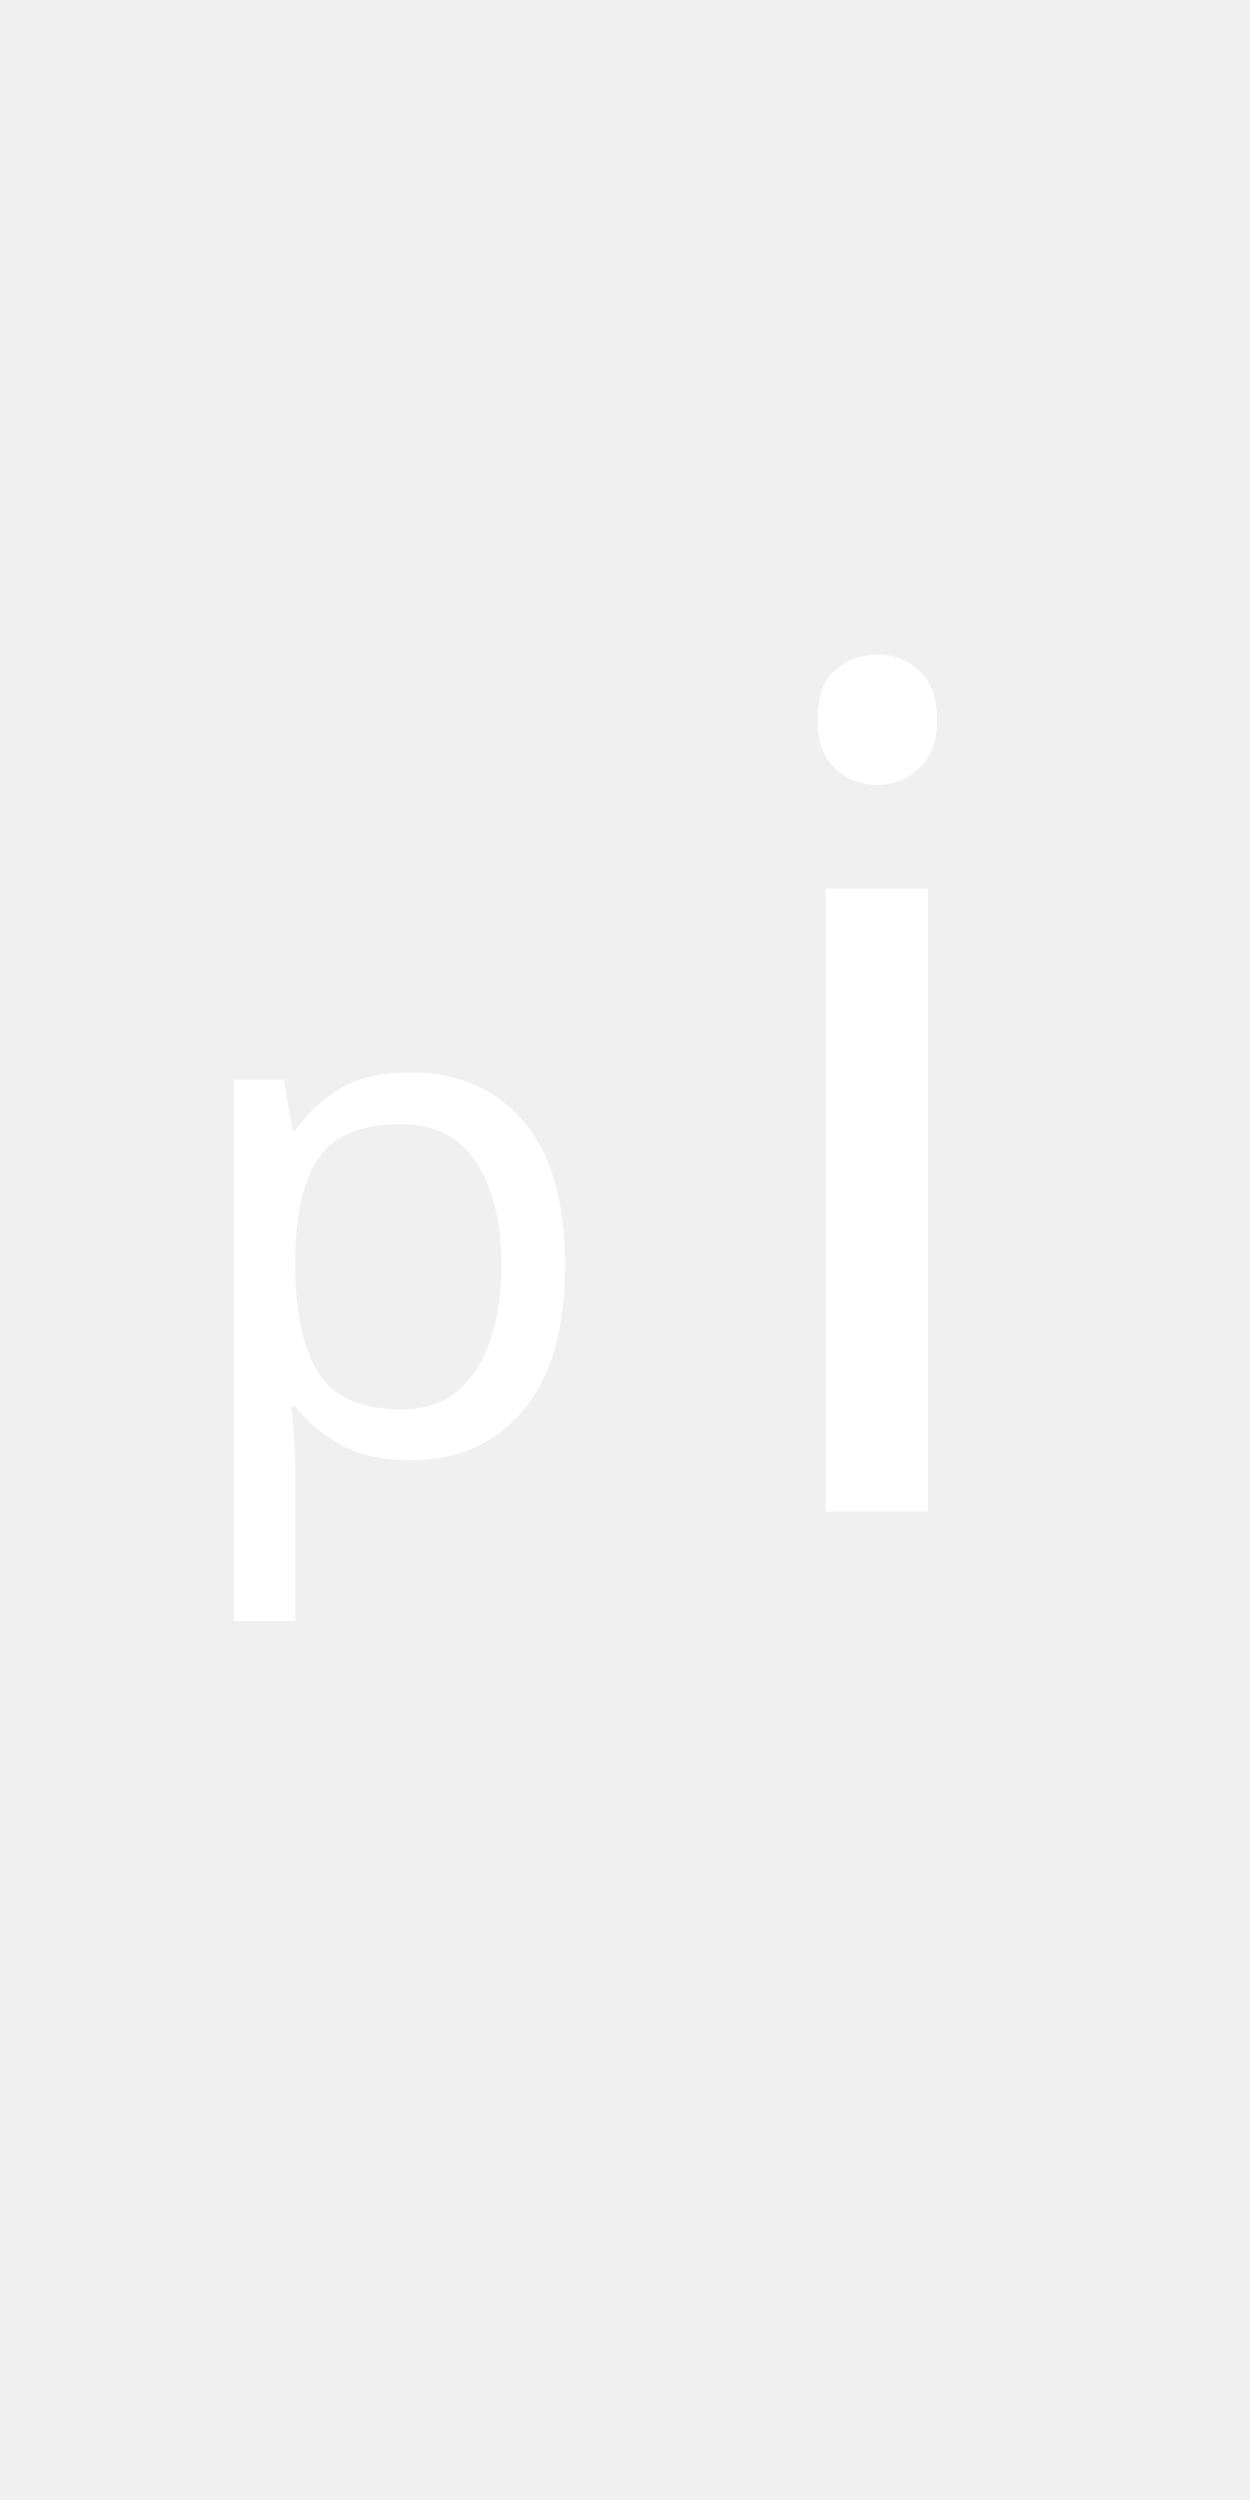
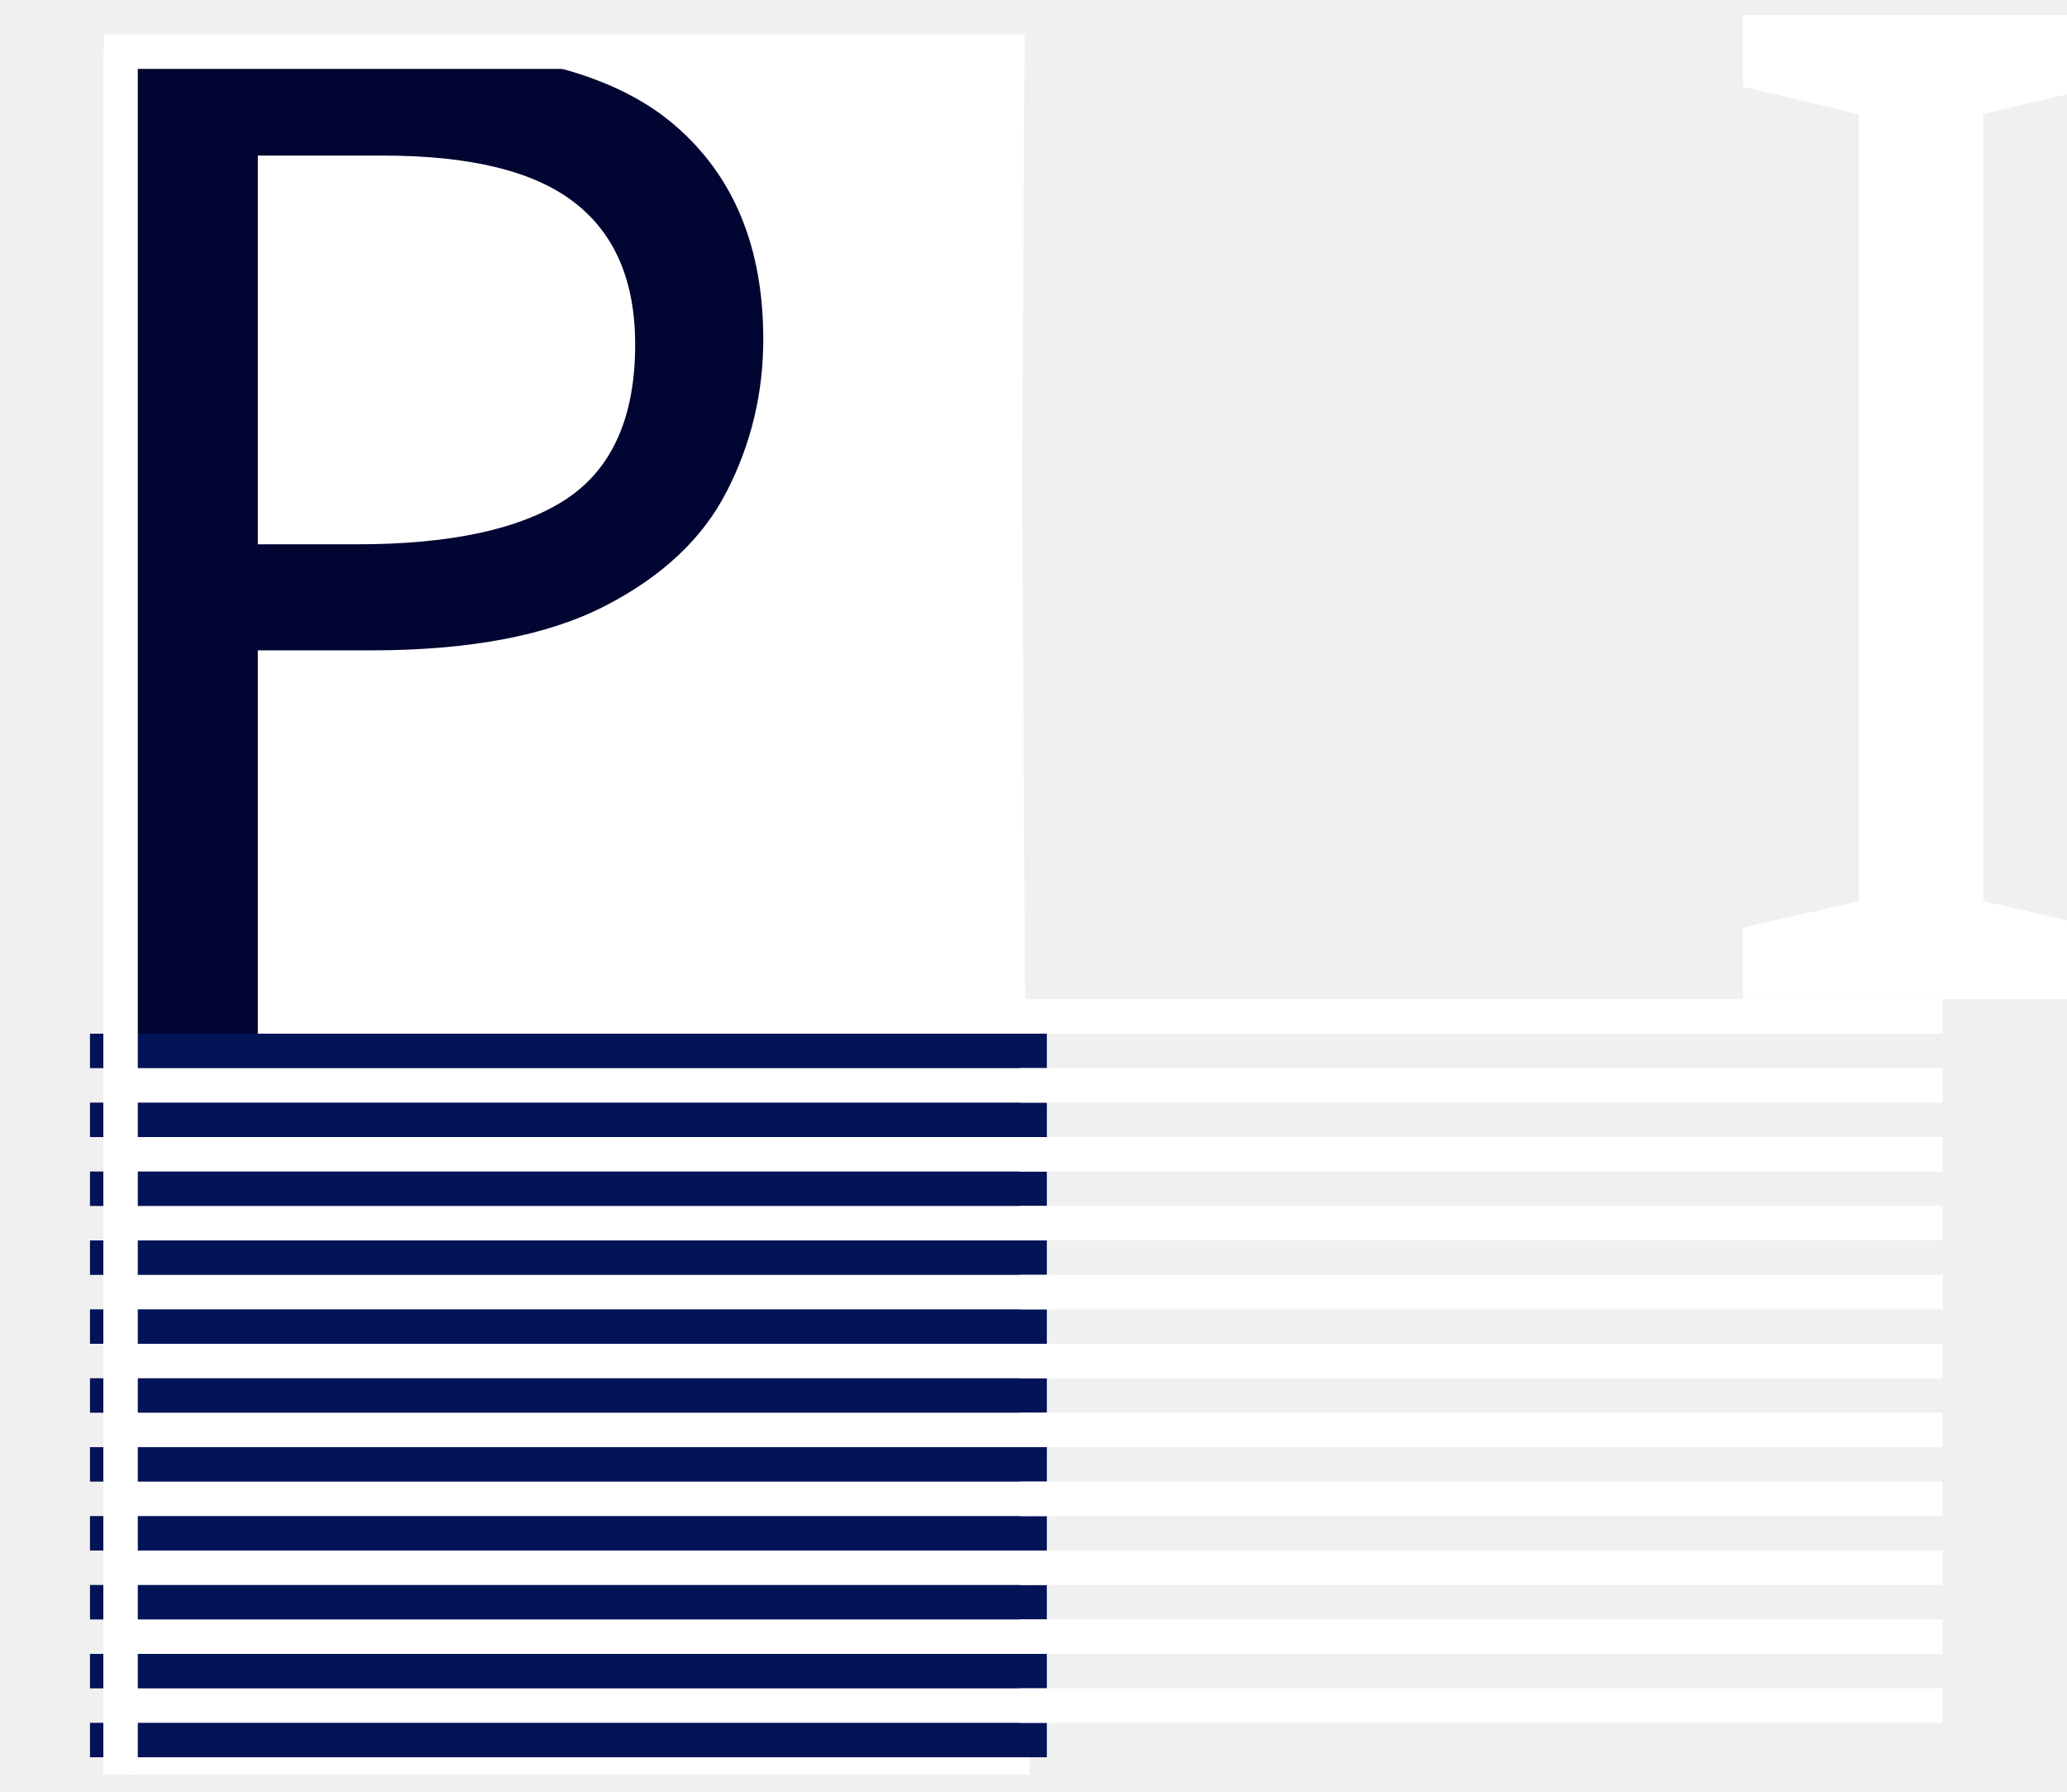
- <svg xmlns="http://www.w3.org/2000/svg" width="43px" height="86px" viewBox="0 0 43 86" version="1.1">
-   <g id="Page-1" stroke="none" stroke-width="1" fill="none" fill-rule="evenodd" font-family="HomemadeApple-Regular, Homemade Apple" font-weight="normal">
-     <g id="Desktop-HD-Copy" transform="translate(-15, 16)" fill="#FFFFFF">
-       <g id="Group-2" transform="translate(21, -16)">
-         <text id="p" font-size="24" letter-spacing="0.405">
-           <tspan x="0" y="50">p</tspan>
+ <svg xmlns="http://www.w3.org/2000/svg" width="60px" height="52px" viewBox="0 0 60 52" version="1.1">
+   <g id="Page-1" stroke="none" stroke-width="1" fill="none" fill-rule="evenodd">
+     <g id="Desktop-HD-Copy" transform="translate(-305, -307)">
+       <g id="Group-3" transform="translate(305, 307)">
+         <polygon id="Path-2" fill="#FFFFFF" points="3.5 1.5 3.5 28.018 3.5 51.5 29.887 51.5 29.668 14.041 29.74 1.5" />
+         <text id="P" font-family="MontDemo-ExtraLight, Mont Demo" font-size="40" font-weight="300" letter-spacing="0.675" fill="#000531">
+           <tspan x="0" y="30">P</tspan>
        </text>
-         <text id="i" font-size="40" letter-spacing="0.675">
-           <tspan x="19" y="52">i</tspan>
+         <line x1="3.112" y1="30.5" x2="29.887" y2="30.5" id="Line-Copy-10" stroke="#021358" stroke-linecap="square" />
+         <line x1="3.112" y1="32.5" x2="29.887" y2="32.5" id="Line-Copy-9" stroke="#021358" stroke-linecap="square" />
+         <line x1="3.112" y1="34.5" x2="29.887" y2="34.5" id="Line-Copy-8" stroke="#021358" stroke-linecap="square" />
+         <line x1="3.112" y1="36.5" x2="29.887" y2="36.5" id="Line-Copy-7" stroke="#021358" stroke-linecap="square" />
+         <line x1="3.112" y1="38.5" x2="29.887" y2="38.5" id="Line-Copy-21" stroke="#021358" stroke-linecap="square" />
+         <line x1="3.112" y1="40.5" x2="29.887" y2="40.5" id="Line-Copy-20" stroke="#021358" stroke-linecap="square" />
+         <polygon id="Rectangle" points="30 1 56.39 1 56.39 52 30.243 52" />
+         <line x1="3.112" y1="42.5" x2="29.887" y2="42.5" id="Line-Copy-19" stroke="#021358" stroke-linecap="square" />
+         <line x1="3.112" y1="44.5" x2="29.887" y2="44.5" id="Line-Copy-18" stroke="#021358" stroke-linecap="square" />
+         <line x1="3.112" y1="46.5" x2="29.887" y2="46.5" id="Line-Copy-17" stroke="#021358" stroke-linecap="square" />
+         <line x1="3.112" y1="48.5" x2="29.887" y2="48.5" id="Line-Copy-16" stroke="#021358" stroke-linecap="square" />
+         <line x1="3.112" y1="50.5" x2="29.887" y2="50.5" id="Line-Copy-15" stroke="#021358" stroke-linecap="square" />
+         <line x1="30.113" y1="29.5" x2="55.888" y2="29.5" id="Line-Copy-39" stroke="#FFFFFF" stroke-linecap="square" />
+         <line x1="30.113" y1="31.5" x2="55.888" y2="31.5" id="Line-Copy-38" stroke="#FFFFFF" stroke-linecap="square" />
+         <line x1="30.113" y1="33.5" x2="55.888" y2="33.5" id="Line-Copy-37" stroke="#FFFFFF" stroke-linecap="square" />
+         <line x1="30.113" y1="35.5" x2="55.888" y2="35.5" id="Line-Copy-36" stroke="#FFFFFF" stroke-linecap="square" />
+         <line x1="30.113" y1="37.5" x2="55.888" y2="37.5" id="Line-Copy-35" stroke="#FFFFFF" stroke-linecap="square" />
+         <line x1="30.113" y1="39.5" x2="55.888" y2="39.5" id="Line-Copy-34" stroke="#FFFFFF" stroke-linecap="square" />
+         <line x1="30.113" y1="41.5" x2="55.888" y2="41.5" id="Line-Copy-33" stroke="#FFFFFF" stroke-linecap="square" />
+         <line x1="30.113" y1="43.5" x2="55.888" y2="43.5" id="Line-Copy-32" stroke="#FFFFFF" stroke-linecap="square" />
+         <line x1="30.113" y1="45.5" x2="55.888" y2="45.5" id="Line-Copy-31" stroke="#FFFFFF" stroke-linecap="square" />
+         <line x1="30.113" y1="47.5" x2="55.888" y2="47.5" id="Line-Copy-30" stroke="#FFFFFF" stroke-linecap="square" />
+         <line x1="30.113" y1="49.5" x2="55.888" y2="49.5" id="Line-Copy-29" stroke="#FFFFFF" stroke-linecap="square" />
+         <line x1="3.5" y1="1.5" x2="3.5" y2="51.5" id="Path" stroke="#FFFFFF" />
+         <line x1="3.013" y1="1.5" x2="29.74" y2="1.5" id="Line-Copy-2" stroke="#FFFFFF" stroke-linejoin="round" />
+         <text id="I" font-family="MontDemo-ExtraLight, Mont Demo" font-size="40" font-weight="300" letter-spacing="0.675" fill="#FFFFFF">
+           <tspan x="49" y="29">I</tspan>
        </text>
      </g>
    </g>
  </g>
</svg>
